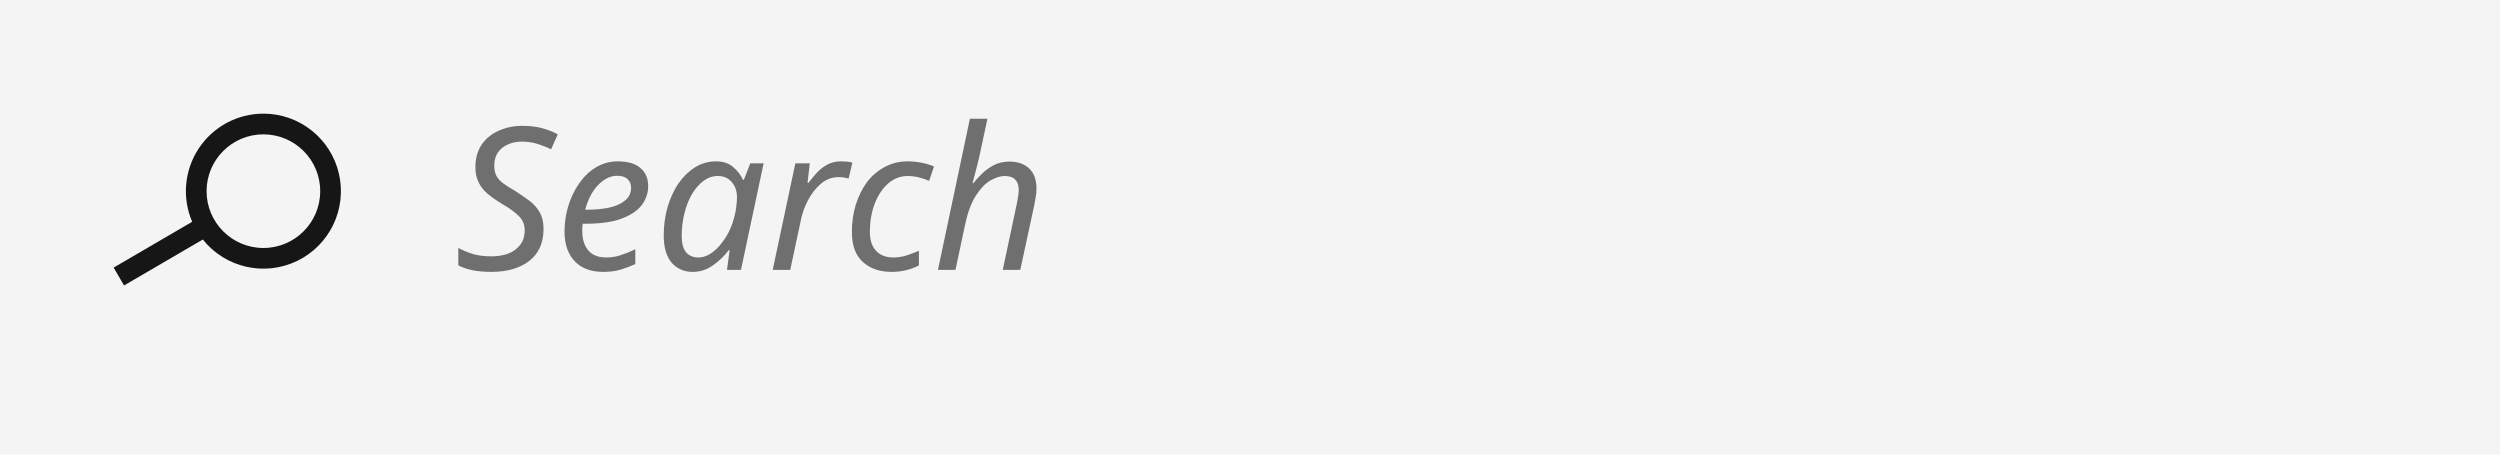
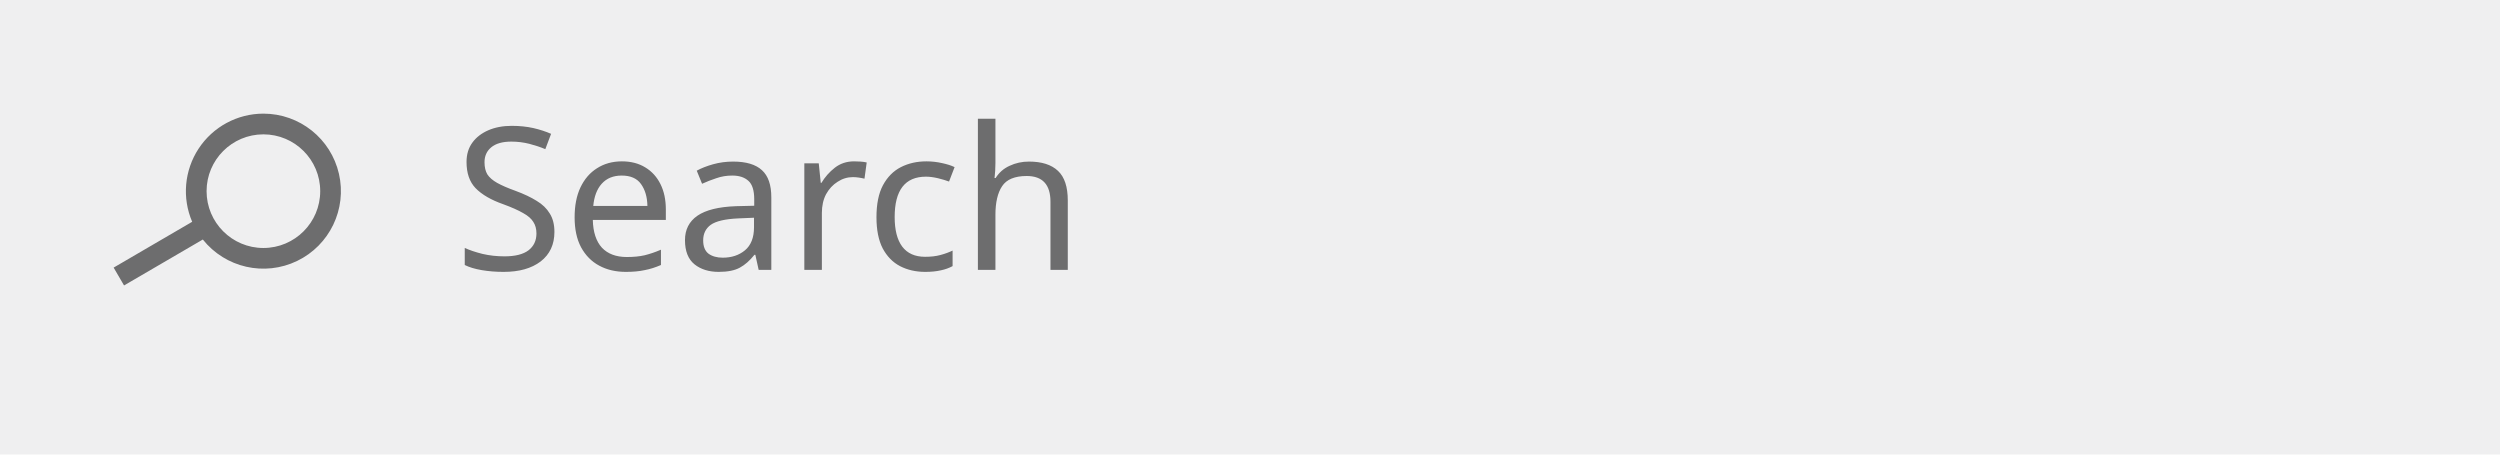
<svg xmlns="http://www.w3.org/2000/svg" id="Inputs_Search_Block_32" width="176" height="32" viewBox="0 0 176 32">
  <defs>
    <clipPath id="clip-path">
      <rect x="16" y="1" width="112" height="18" fill="none" />
    </clipPath>
  </defs>
  <g id="Background_Group" data-name="Background Group" transform="translate(0 6.501)">
-     <rect id="Block" width="176" height="32" transform="translate(0 -6.501)" fill="#161617" opacity="0.05" />
+     <rect id="Block" width="176" height="32" transform="translate(0 -6.501)" fill="#161617" opacity="0.07" />
    <g id="Line" transform="translate(0 24.499)" fill="none" stroke="#161617" stroke-width="1" opacity="0">
      <rect width="176" height="1" stroke="none" />
      <rect x="0.5" y="0.5" width="175" fill="none" />
    </g>
    <g id="Rollover" transform="translate(87 24.499)" fill="none" stroke="#00b888" stroke-width="1" opacity="0">
      <rect width="2" height="1" stroke="none" />
      <rect x="0.5" y="0.5" width="1" fill="none" />
    </g>
  </g>
  <g id="Stack_Group" data-name="Stack Group" transform="translate(8 6)">
    <g id="Scroll_Group_1" data-name="Scroll Group 1" transform="translate(8 -1)" clip-path="url(#clip-path)" style="isolation: isolate">
-       <text id="Search" transform="translate(16 14)" fill="#161617" font-size="14" font-family="SourceSansPro-It, Source Sans Pro" font-style="italic" opacity="0.6">
+       <text id="Search" transform="translate(16 14)" fill="#161617" font-size="14" font-family="SourceSansPro-Regular, Source Sans Pro" opacity="0.6">
        <tspan x="0" y="0">Search</tspan>
      </text>
    </g>
    <g id="Error_Group" data-name="Error Group" transform="translate(-8 1)">
      <rect id="IconLocation" width="16" height="16" transform="translate(152 1)" fill="#3cb4e7" opacity="0" />
      <path id="Error" d="M6.127,12.518h3.8V15h-3.8ZM6.062,1l.433,9.966H9.56L9.993,1Z" transform="translate(151.938 1)" fill="#c4000c" opacity="0" />
    </g>
-     <g id="Icon_Group" data-name="Icon Group" transform="translate(8)">
+     <g id="Icon_Group" data-name="Icon Group" transform="translate(8)" opacity="0.6">
      <rect id="IconLocation-2" data-name="IconLocation" width="16" height="16" transform="translate(-8 1)" fill="#3cb4e7" opacity="0" />
      <path id="Magnify_Glass" data-name="Magnify Glass" d="M1201.563,778.525a5.461,5.461,0,0,0-5.014,7.614l-5.529,3.225.733,1.257,5.546-3.234a5.457,5.457,0,1,0,4.264-8.862m0,9.458a4,4,0,1,1,4-4,4,4,0,0,1-4,4" transform="translate(-1199.02 -776.525)" fill="#161617" stroke="rgba(0,0,0,0)" stroke-width="1" />
    </g>
    <g id="Button_Icon_Ghost_24" transform="translate(140 -3)" opacity="0">
      <g id="Background" transform="translate(-323.853 -324)">
        <rect id="Background-2" data-name="Background" width="24" height="24" transform="translate(323.853 324)" fill="#161617" opacity="0" />
-         <rect id="Rollover-2" data-name="Rollover" width="16" height="16" transform="translate(327.853 328)" fill="#00b888" opacity="0" />
+         <rect id="Mousedown" width="24" height="24" transform="translate(323.853 324)" fill="none" opacity="0" />
+         <g id="Rollover-2" data-name="Rollover" transform="translate(323.853 324)" fill="none" stroke="#00b888" stroke-width="1" opacity="0">
+           <rect width="24" height="24" stroke="none" />
+           <rect x="0.5" y="0.5" width="23" height="23" fill="none" />
+         </g>
      </g>
      <g id="Icon" transform="translate(-4 -3)">
        <rect id="IconAlignment" width="16" height="16" transform="translate(8 7)" fill="#649fff" opacity="0" />
        <rect id="Icon-2" data-name="Icon" width="12" height="12" transform="translate(10 9)" fill="#161617" opacity="0" />
        <path id="Close_Icon" data-name="Close Icon" d="M-1926.5-1873v-4.5h-4.5v-2h4.5v-4.5h2v4.5h4.5v2h-4.5v4.5Z" transform="translate(49.012 2704.612) rotate(45)" fill="#161617" />
      </g>
    </g>
  </g>
  <rect id="Text_Focus" data-name="Text Focus" width="1" height="18" transform="translate(30 6)" opacity="0" />
</svg>
